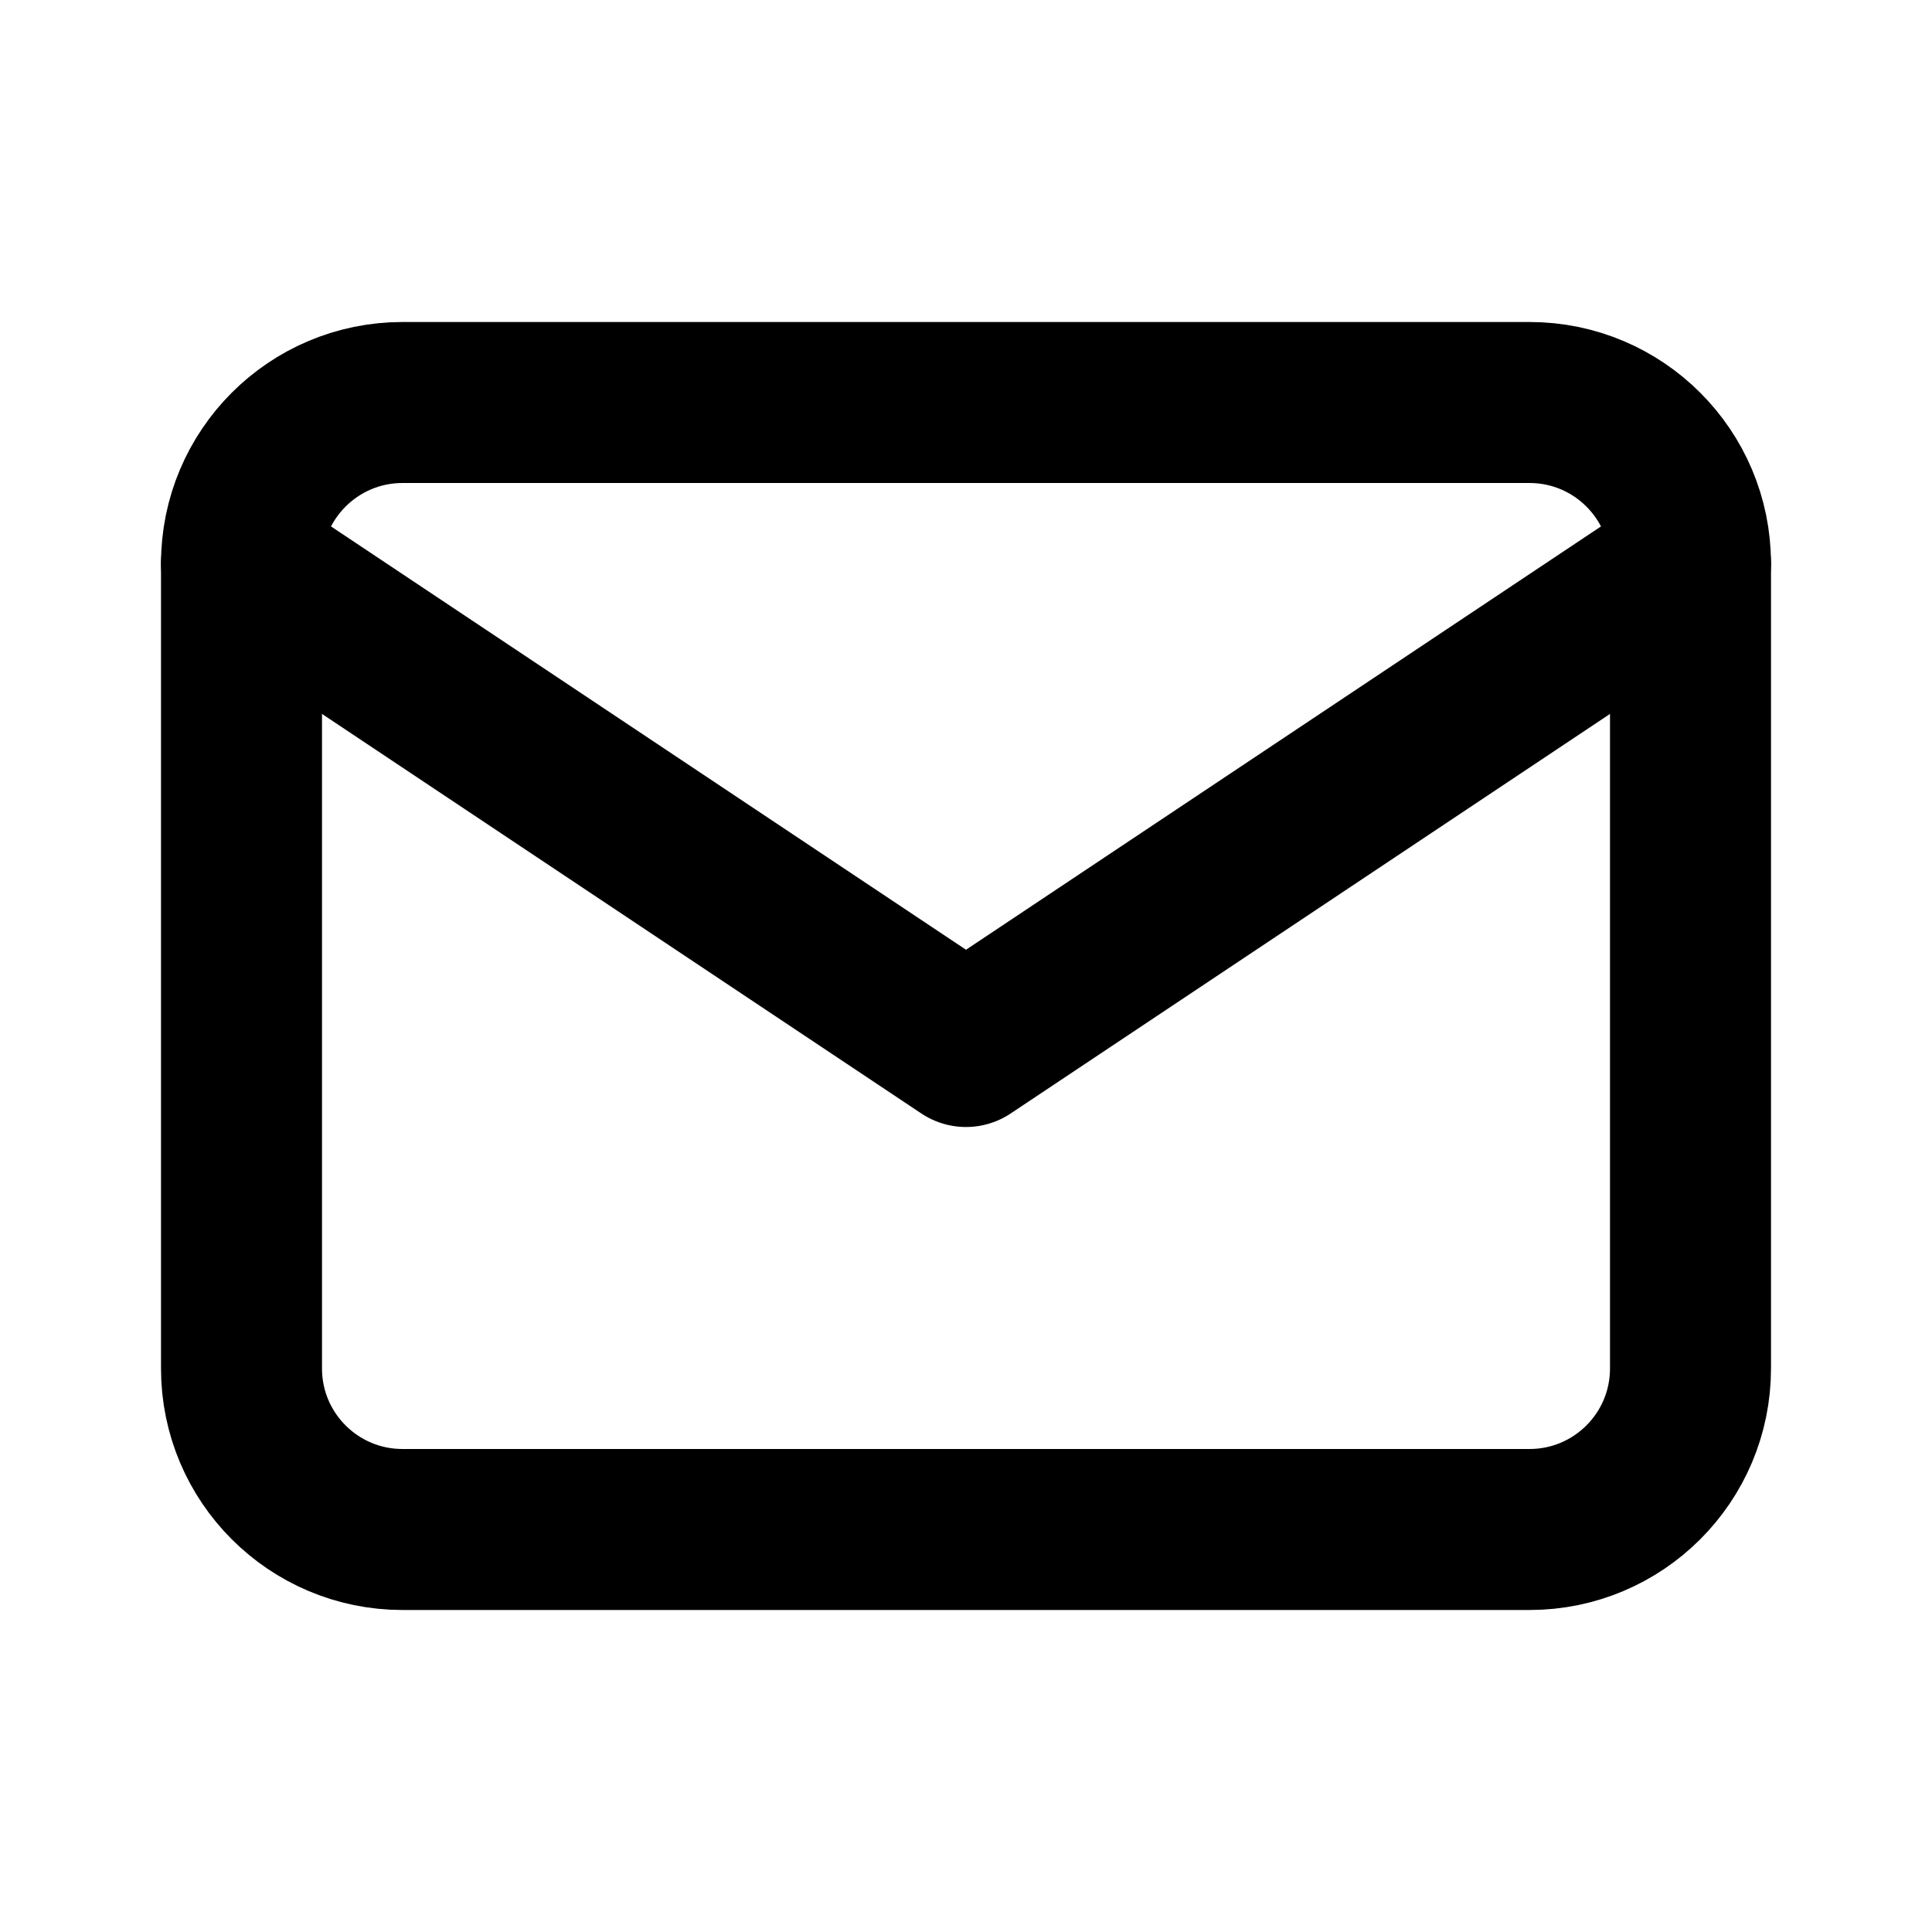
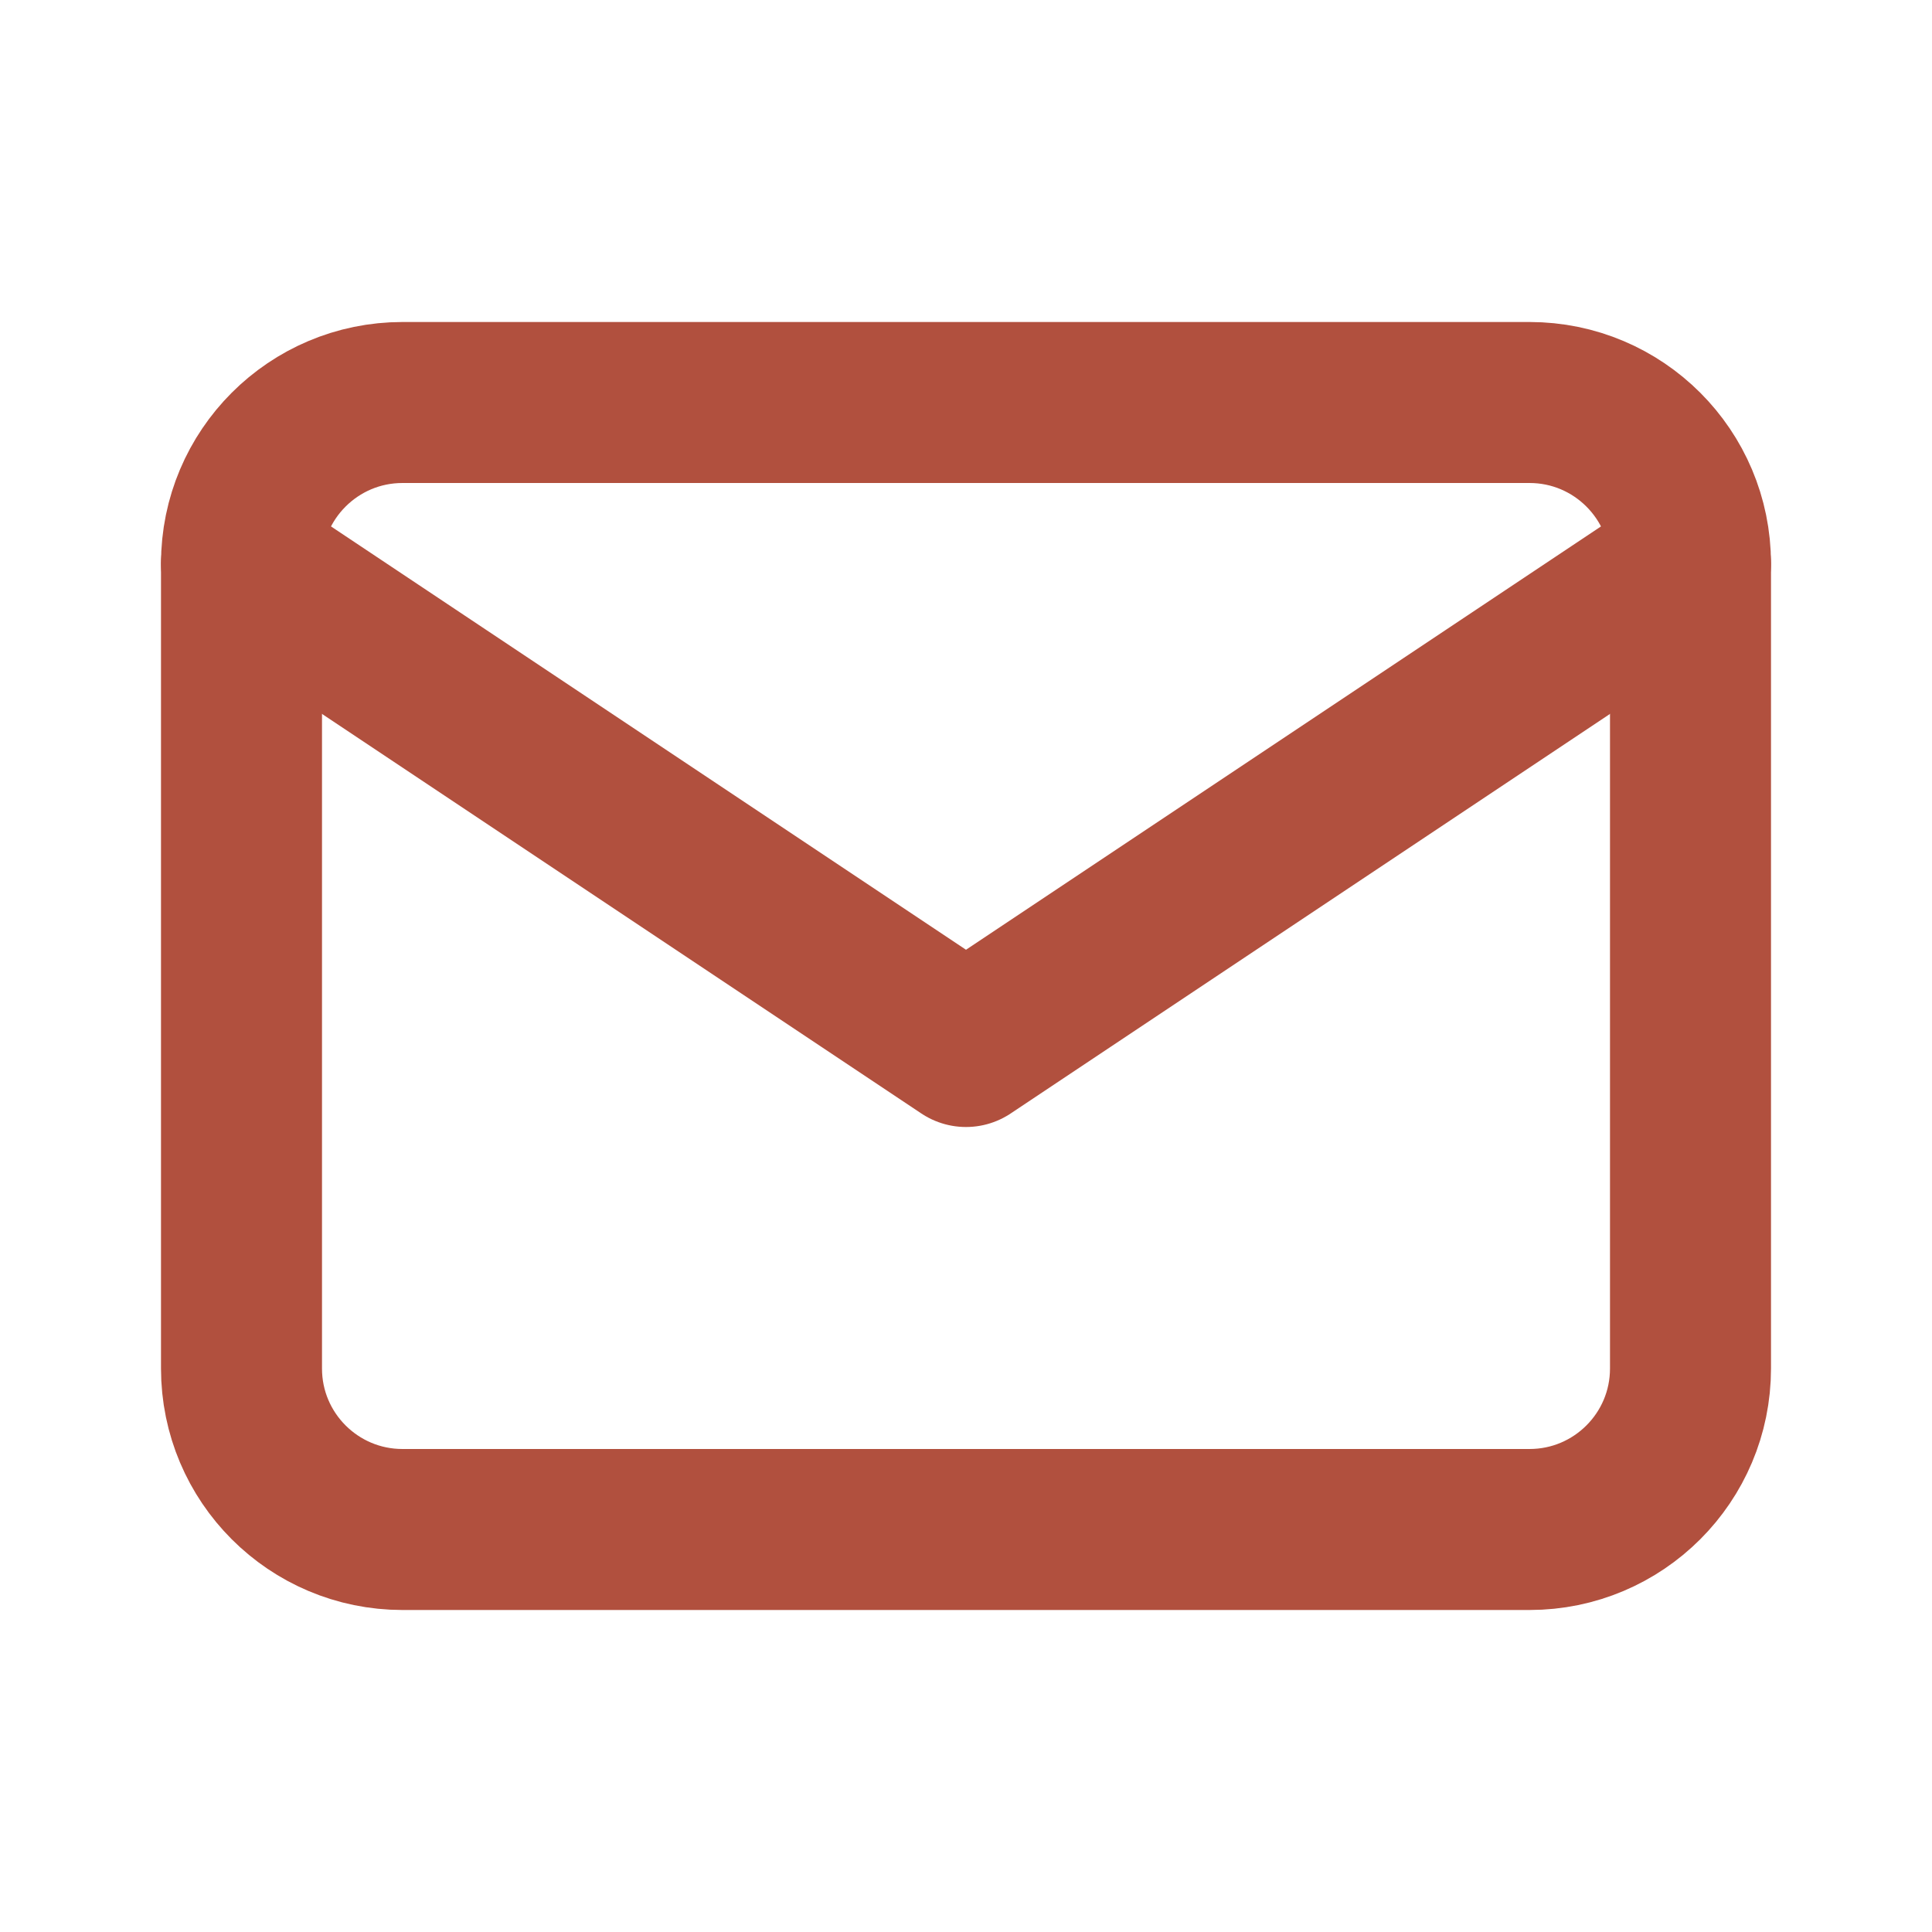
- <svg xmlns="http://www.w3.org/2000/svg" width="24" height="24" viewBox="0 0 24 24" fill="none" stroke="currentColor" stroke-width="2" stroke-linecap="round" stroke-linejoin="round" class="icon icon-tabler icons-tabler-outline icon-tabler-mail">
+ <svg xmlns="http://www.w3.org/2000/svg" width="24" height="24" viewBox="0 0 24 24" fill="none" stroke="#B1503E" stroke-width="2" stroke-linecap="round" stroke-linejoin="round" class="icon icon-tabler icons-tabler-outline icon-tabler-mail">
  <path stroke="none" d="M0 0h24v24H0z" fill="none" />
  <path d="M3 7a2 2 0 0 1 2 -2h14a2 2 0 0 1 2 2v10a2 2 0 0 1 -2 2h-14a2 2 0 0 1 -2 -2v-10z" />
  <path d="M3 7l9 6l9 -6" />
</svg>
